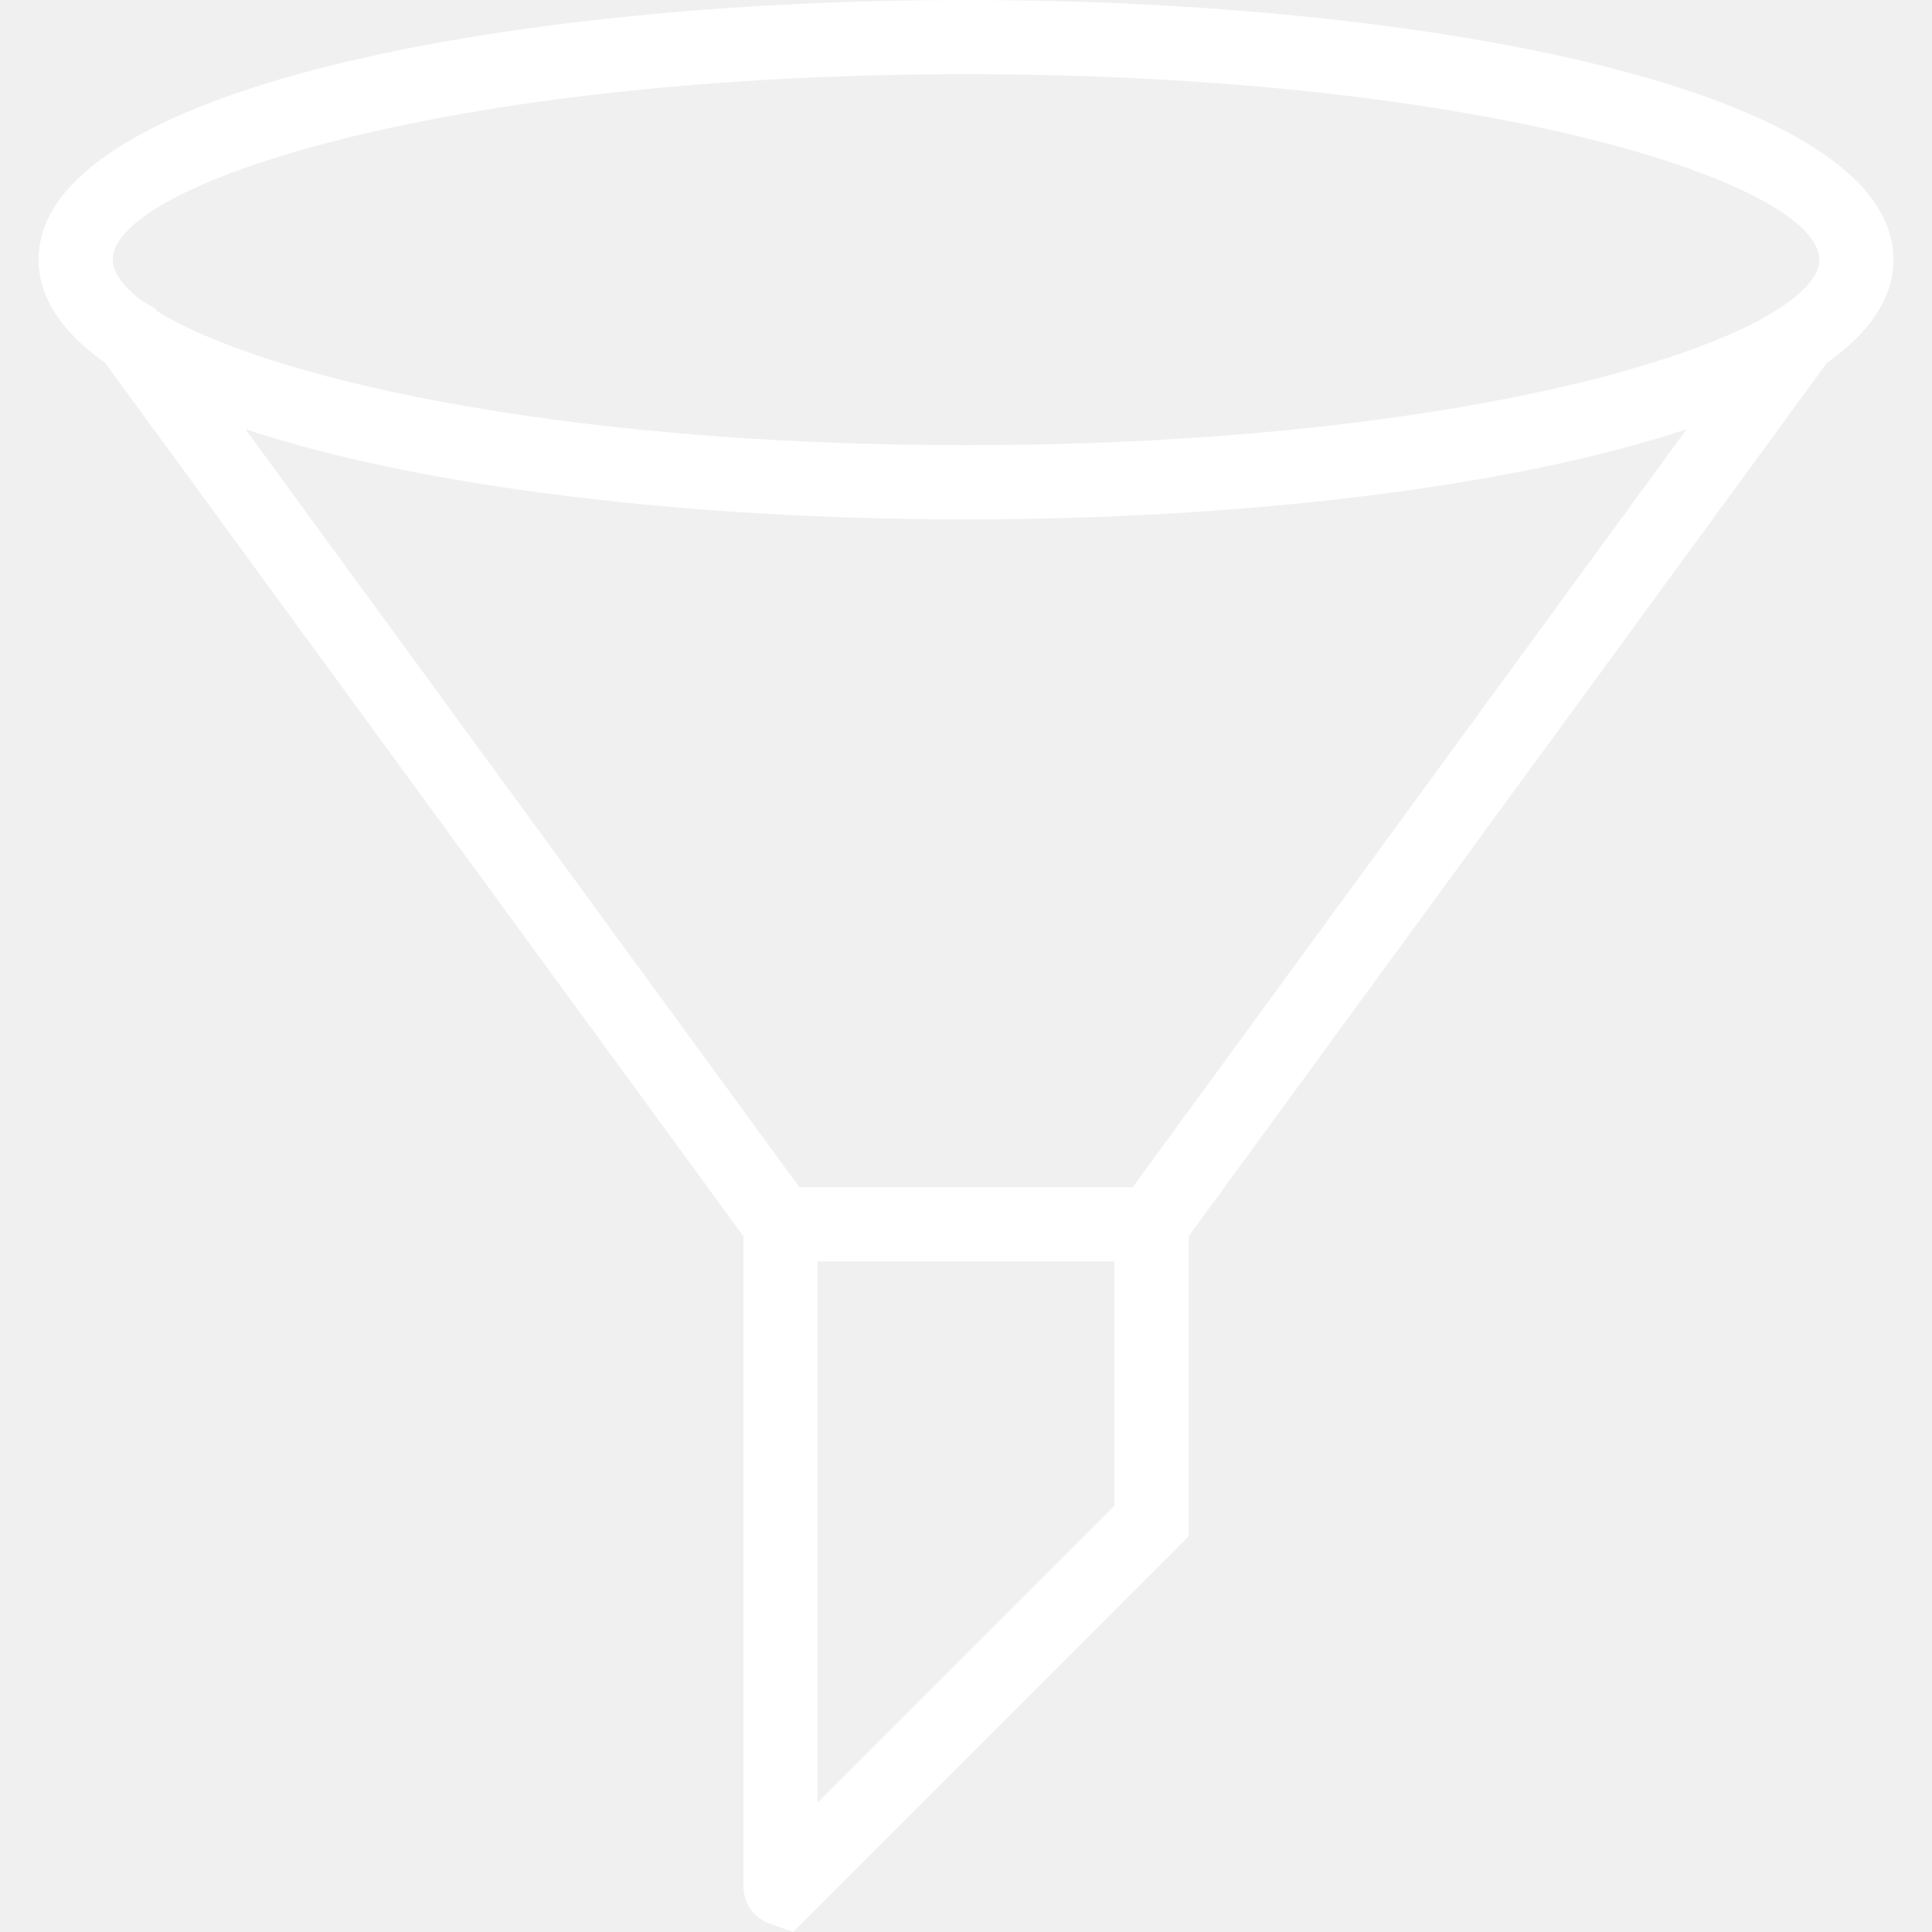
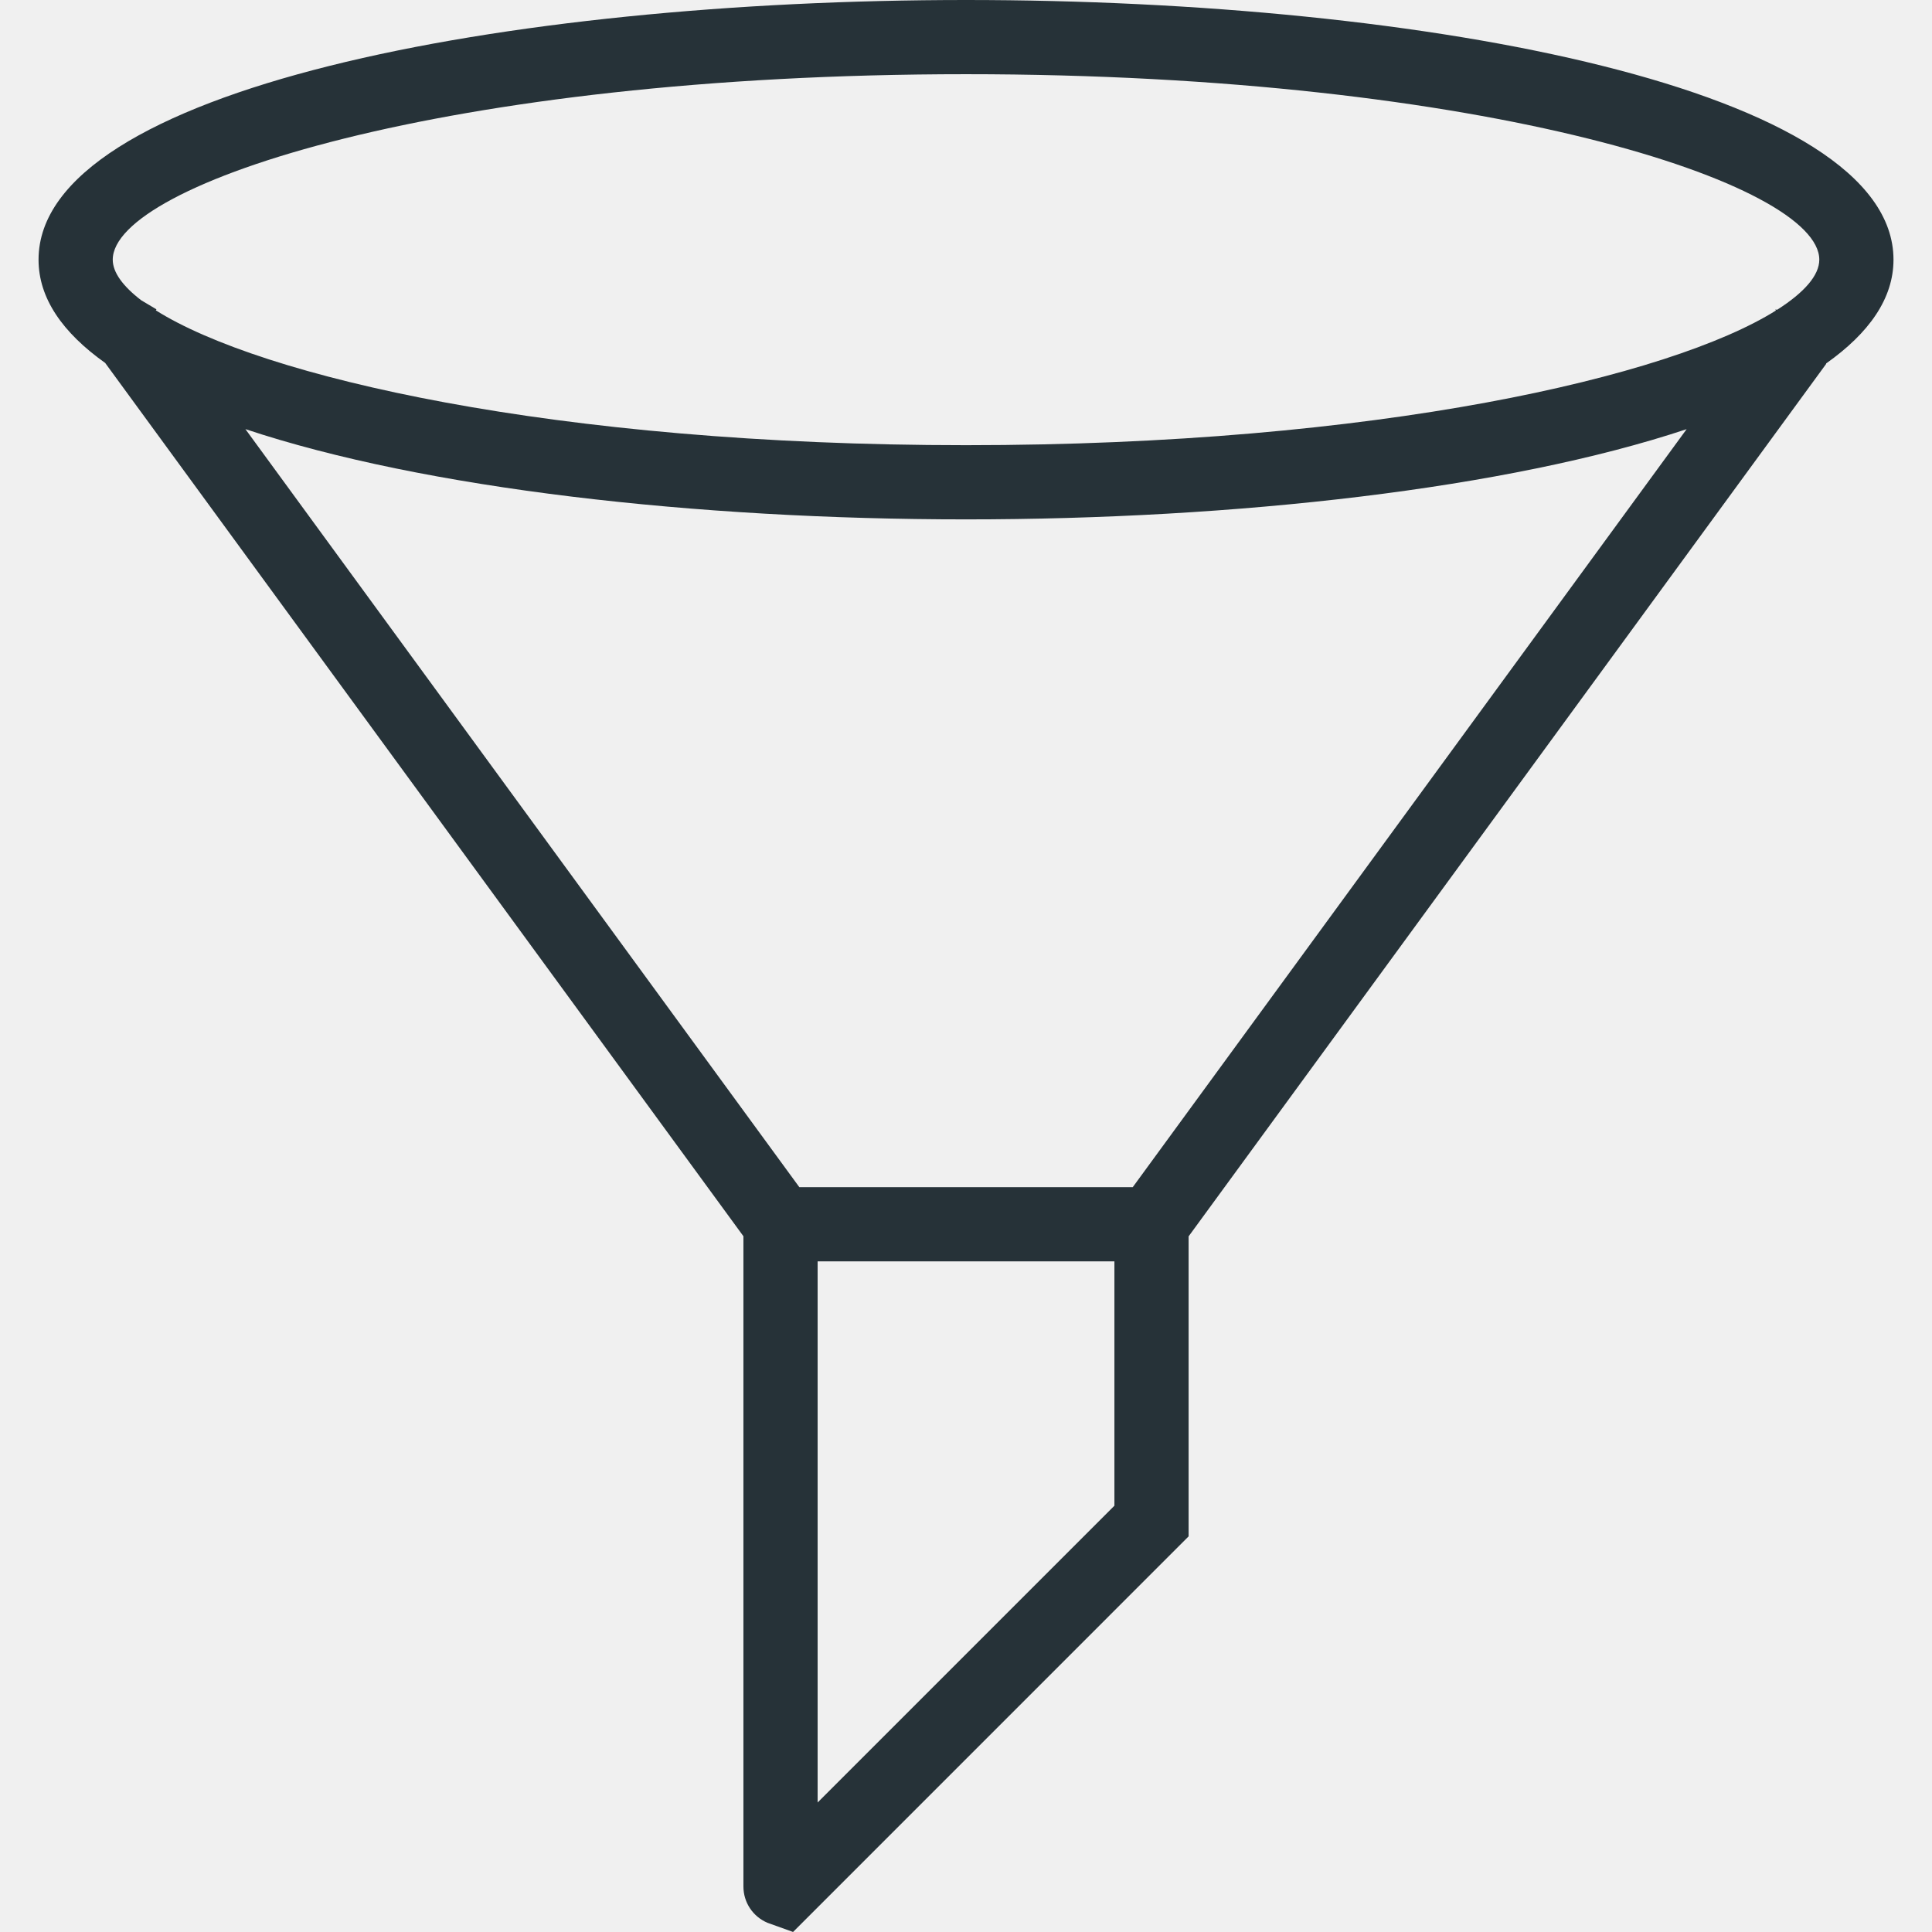
<svg xmlns="http://www.w3.org/2000/svg" version="1.1" id="Capa_1" x="0px" y="0px" viewBox="0 0 52.077 52.077" style="enable-background:new 0 0 52.077 52.077;" xml:space="preserve" width="512px" height="512px">
-   <path d="M51.039,7c0-4.596-12.577-7-25-7s-25,2.404-25,7c0,1.042,0.651,1.969,1.796,2.783l17.204,23.54v17.528  c0,0.43,0.256,0.813,0.652,0.979l0.686,0.246l10.662-10.663v-8.087L49.224,9.809l-0.001-0.012C50.379,8.98,51.039,8.047,51.039,7z   M26.039,2c14.04,0,23,2.961,23,5c0,0.422-0.404,0.883-1.135,1.349l-0.051-0.006l0.017,0.027C45.033,10.151,37.133,12,26.039,12  C14.934,12,7.029,10.148,4.2,8.365l0.017-0.027L3.805,8.093C3.314,7.715,3.039,7.344,3.039,7C3.039,4.961,11.999,2,26.039,2z   M30.039,40.586l-8,8V34h8V40.586z M30.533,32h-8.987L6.615,11.567C11.438,13.174,18.763,14,26.039,14  c7.276,0,14.6-0.826,19.424-2.432L30.533,32z" fill="#FFFFFF" />
+   <path d="M51.039,7c0-4.596-12.577-7-25-7s-25,2.404-25,7c0,1.042,0.651,1.969,1.796,2.783l17.204,23.54v17.528  c0,0.43,0.256,0.813,0.652,0.979l0.686,0.246l10.662-10.663v-8.087L49.224,9.809l-0.001-0.012C50.379,8.98,51.039,8.047,51.039,7z   M26.039,2c14.04,0,23,2.961,23,5c0,0.422-0.404,0.883-1.135,1.349l-0.051-0.006l0.017,0.027C45.033,10.151,37.133,12,26.039,12  C14.934,12,7.029,10.148,4.2,8.365l0.017-0.027L3.805,8.093C3.314,7.715,3.039,7.344,3.039,7C3.039,4.961,11.999,2,26.039,2z   M30.039,40.586l-8,8V34h8V40.586z M30.533,32h-8.987L6.615,11.567C11.438,13.174,18.763,14,26.039,14  c7.276,0,14.6-0.826,19.424-2.432L30.533,32z" fill="#263238" />
  <g>
</g>
  <g>
</g>
  <g>
</g>
  <g>
</g>
  <g>
</g>
  <g>
</g>
  <g>
</g>
  <g>
</g>
  <g>
</g>
  <g>
</g>
  <g>
</g>
  <g>
</g>
  <g>
</g>
  <g>
</g>
  <g>
</g>
</svg>
